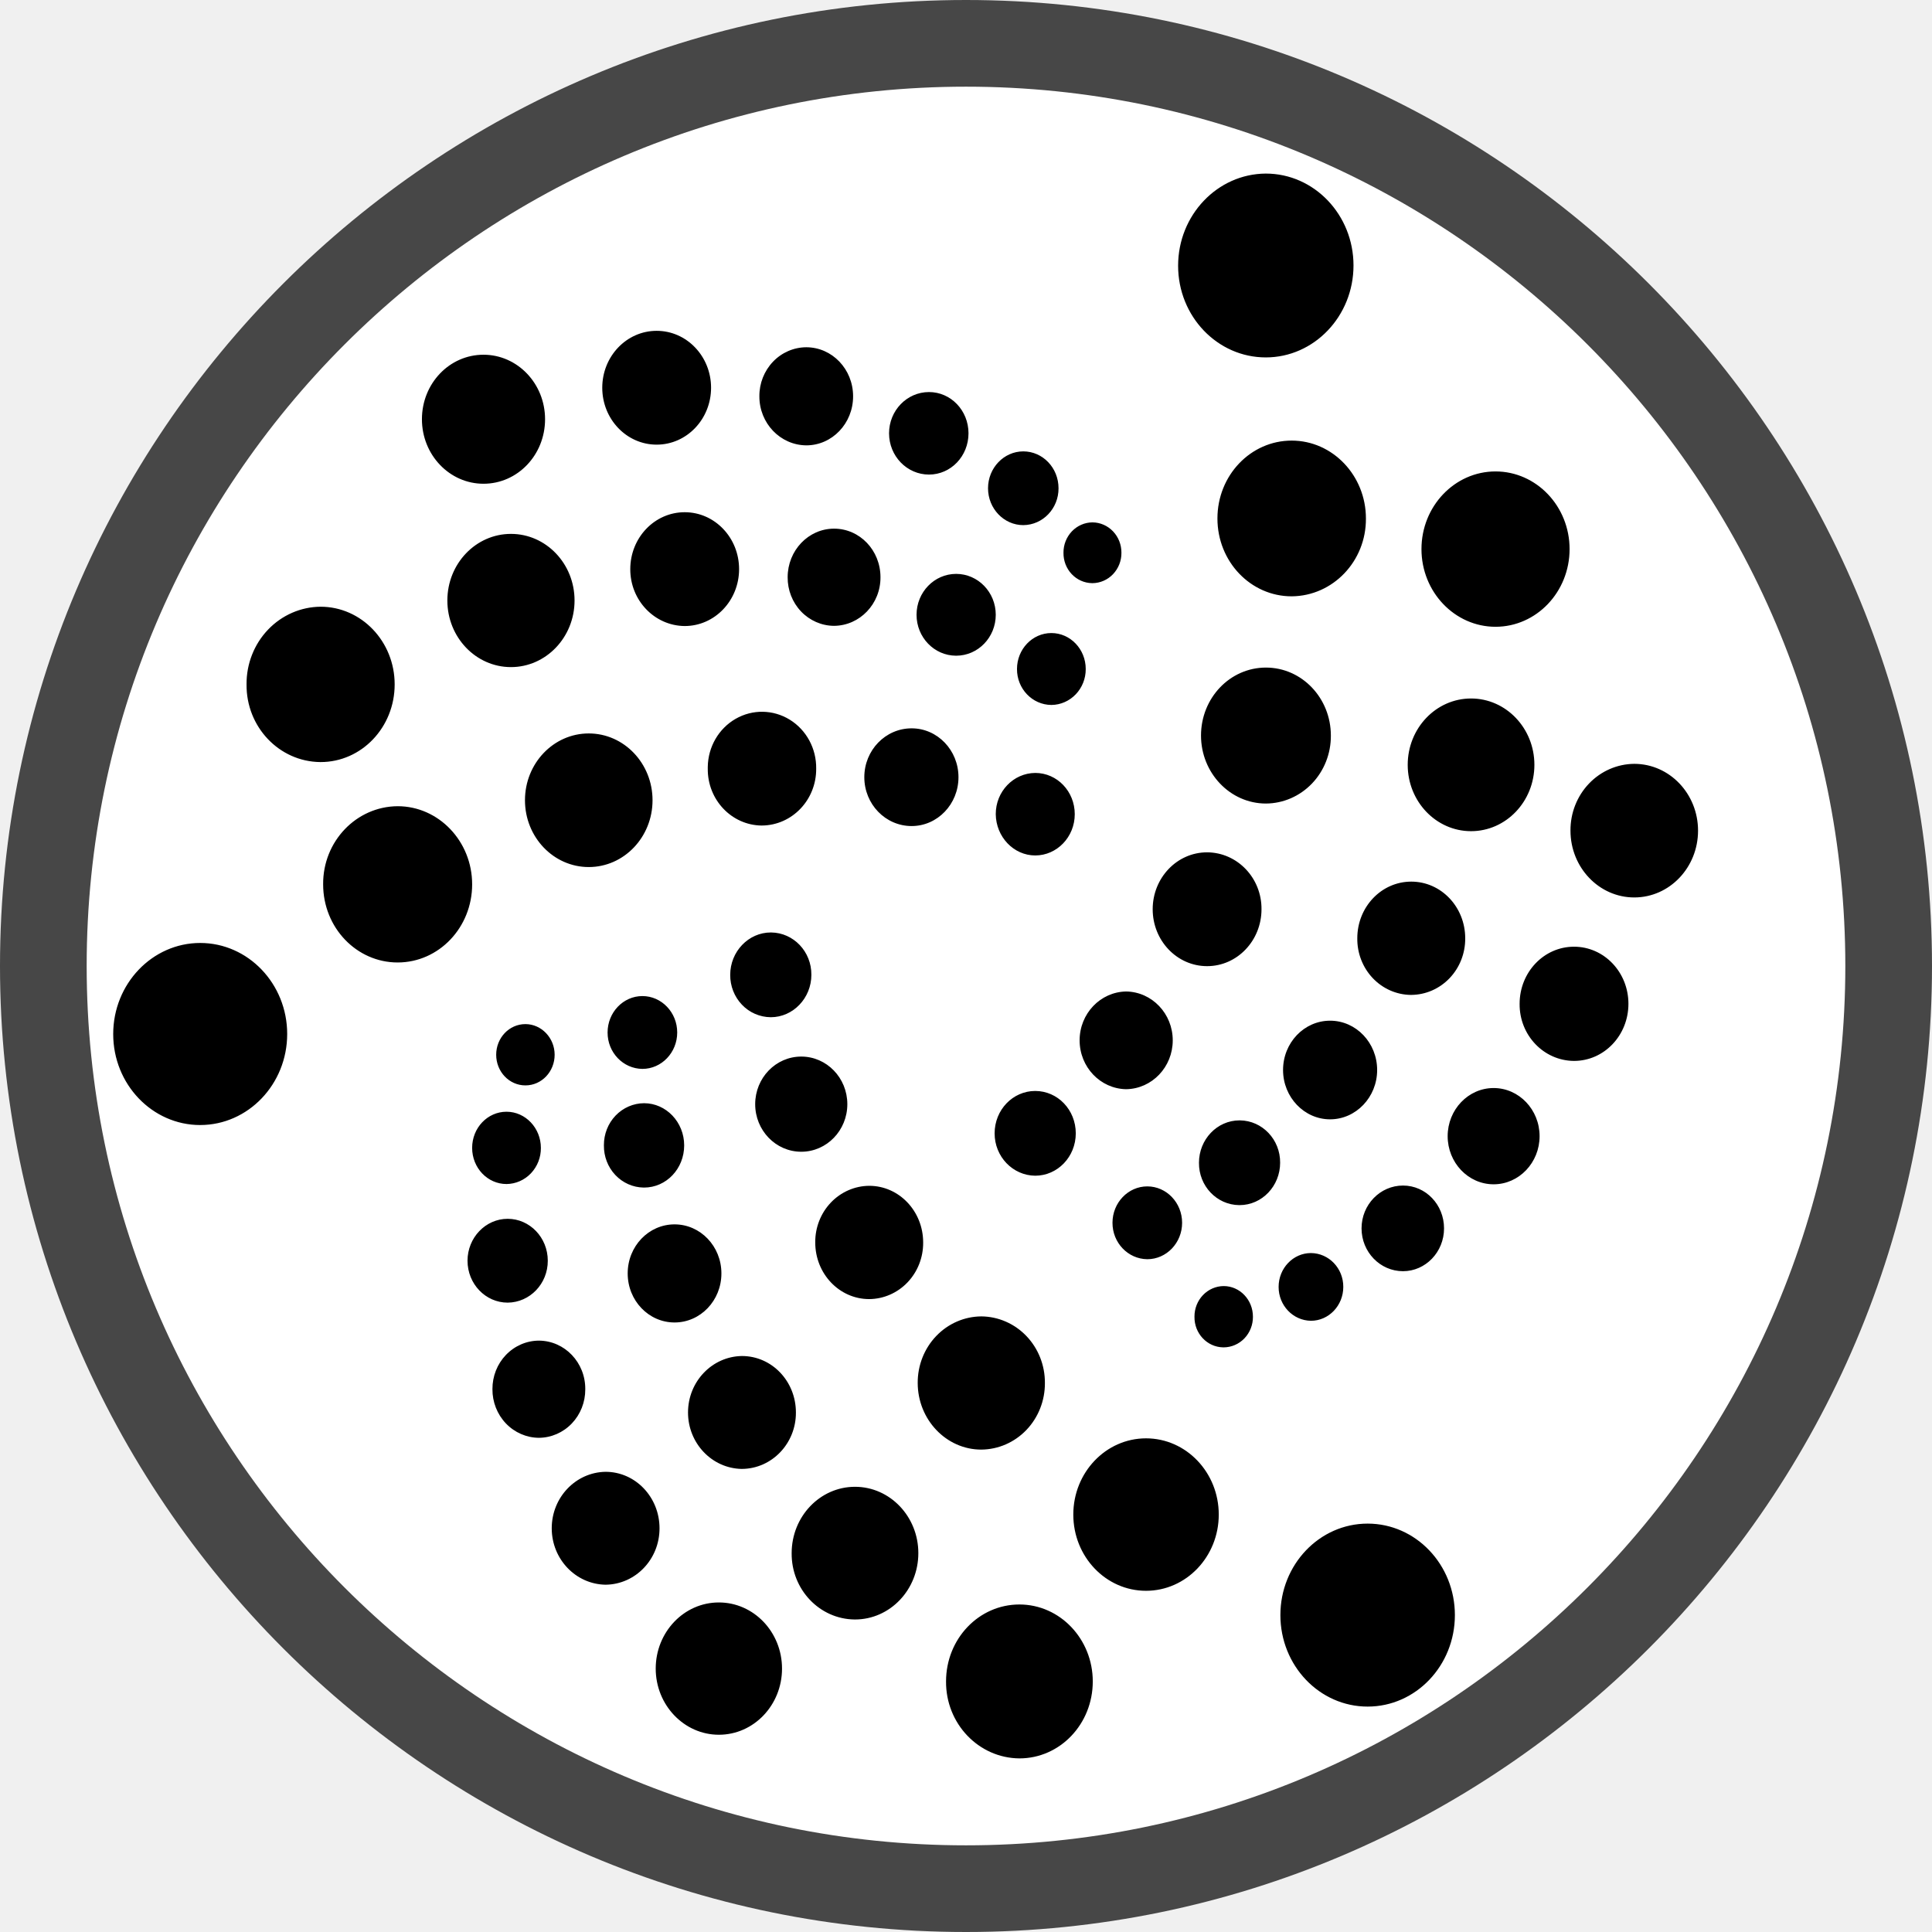
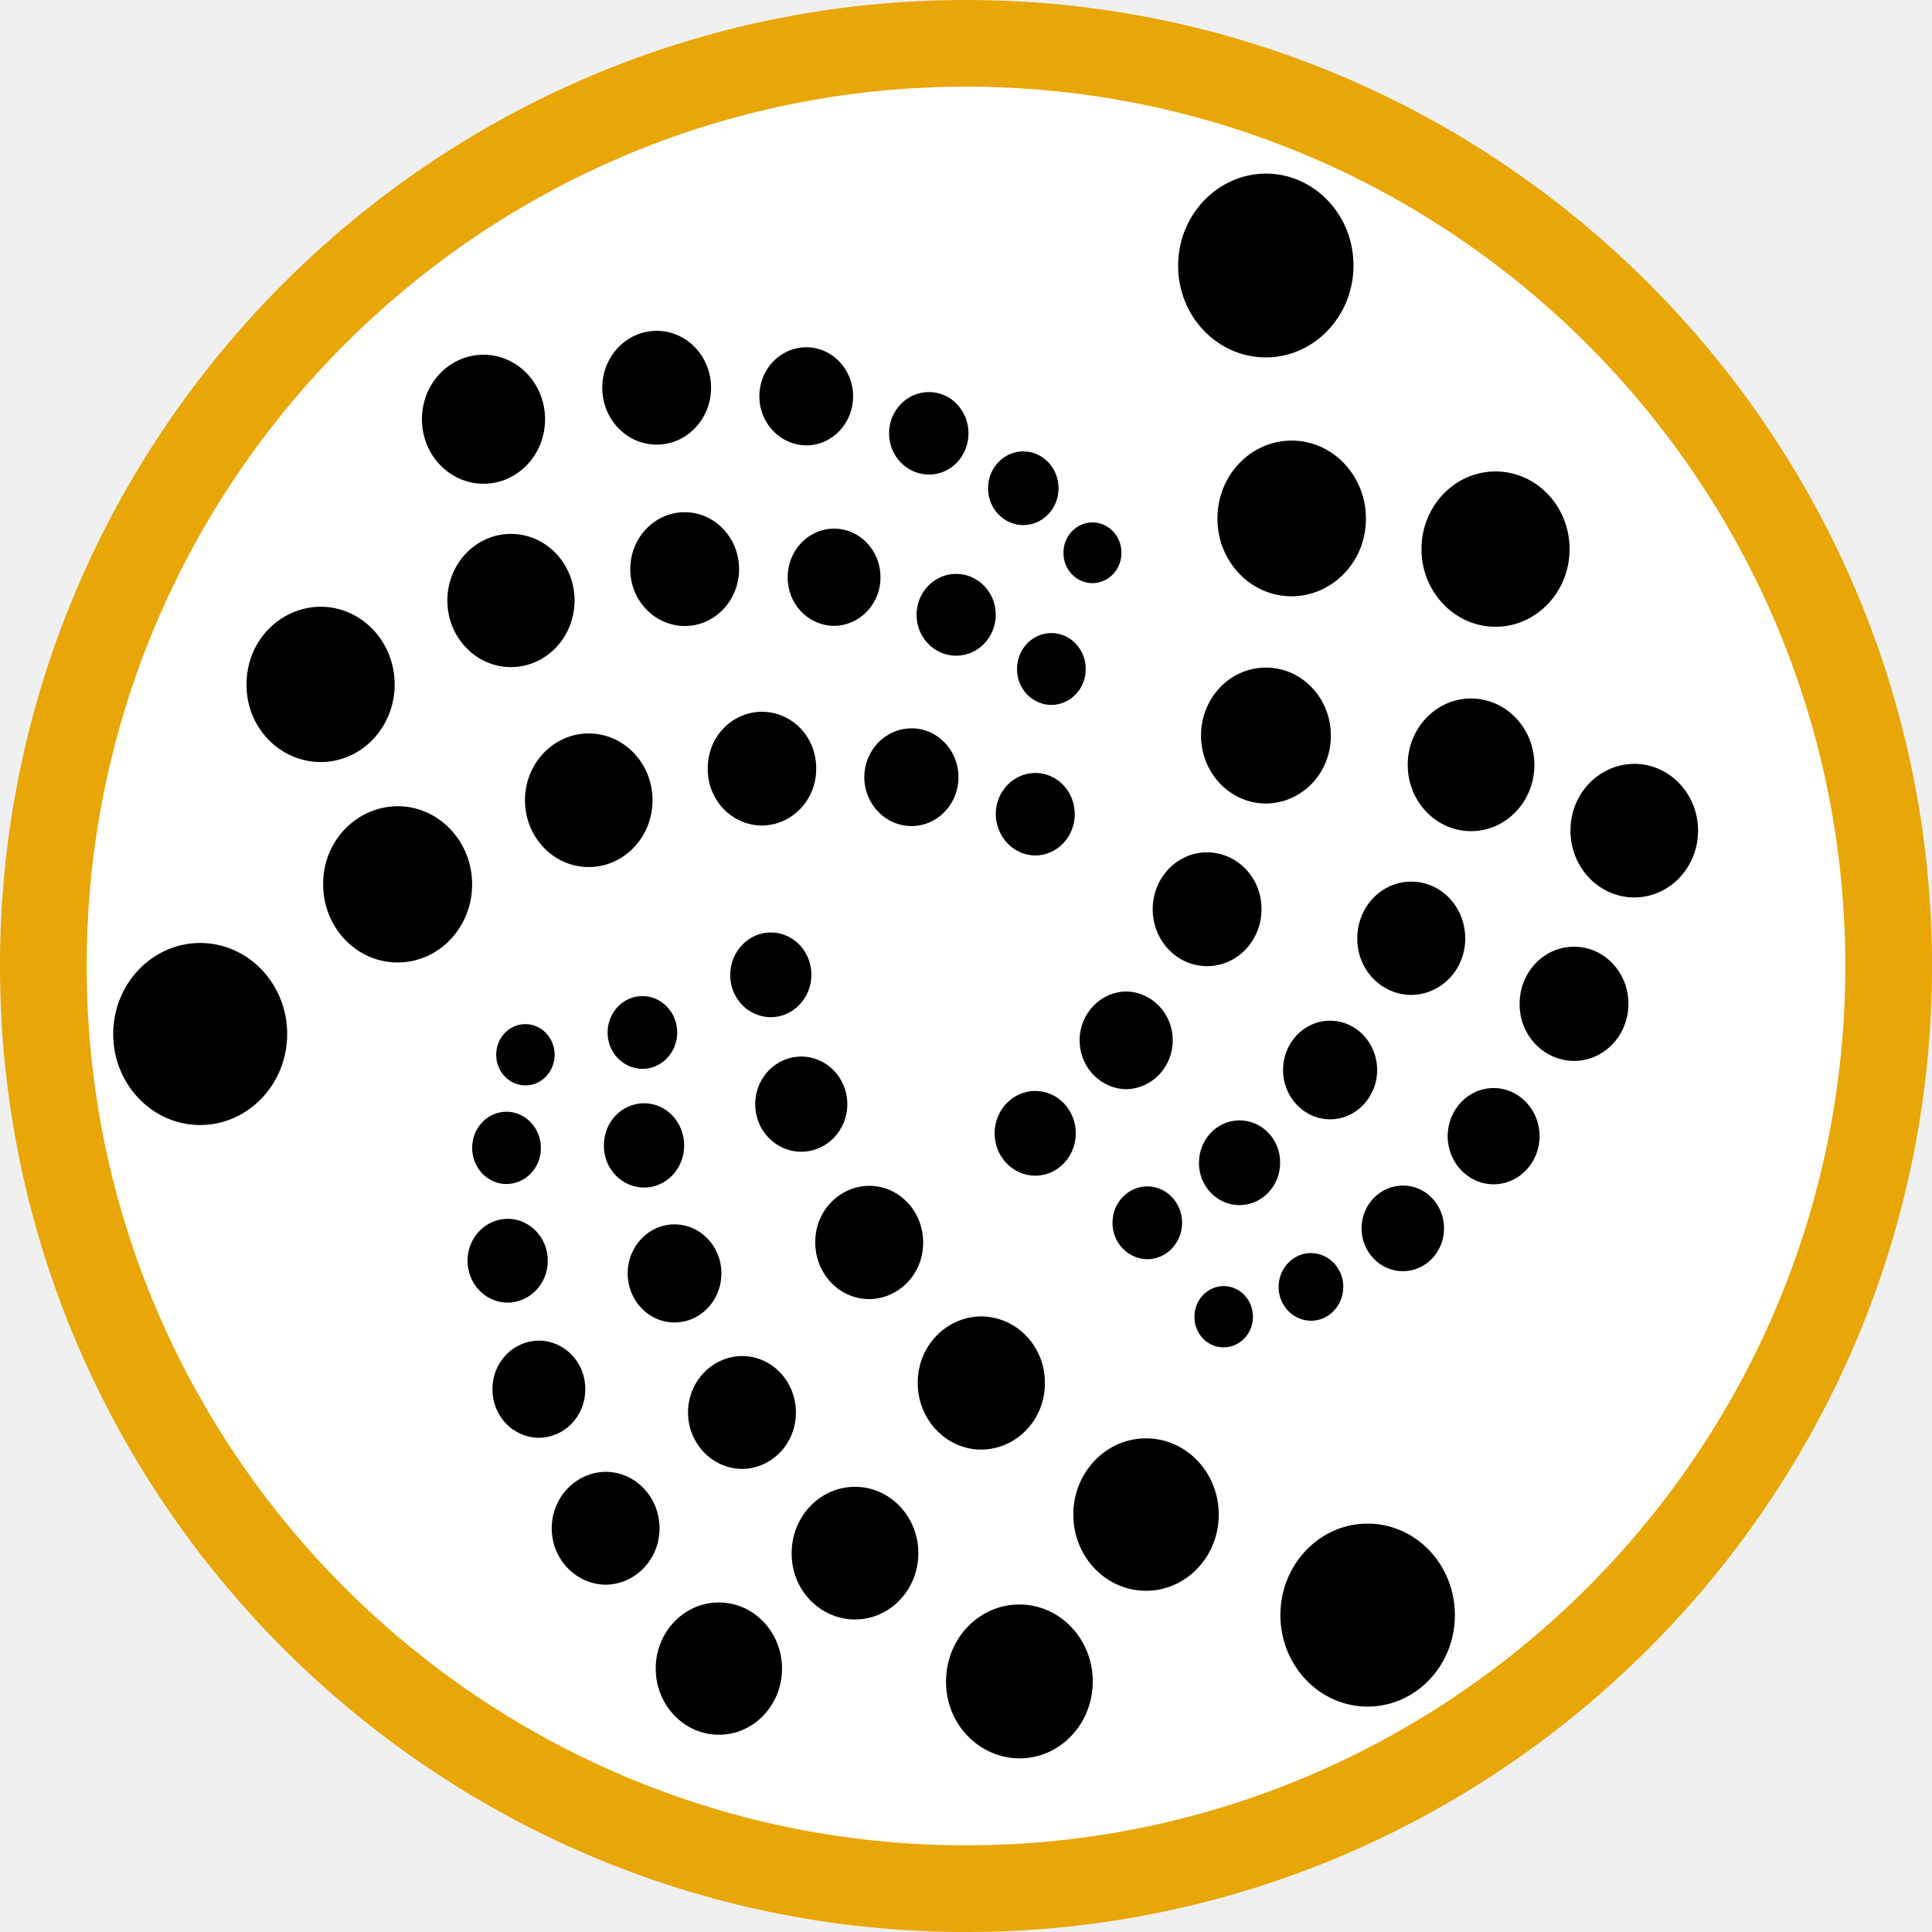
- <svg xmlns="http://www.w3.org/2000/svg" width="256" height="256">
-   <circle cx="128" cy="128" r="118" fill="#fff" paint-order="stroke fill markers" />
-   <path d="M167.726 47.359c6.41 0 11.62-5.467 11.62-12.184S174.137 23 167.726 23c-6.41.035-11.62 5.493-11.62 12.21s5.209 12.149 11.62 12.149zm3.428 31.657c5.475-.043 9.88-4.662 9.838-10.317h0c0-5.675-4.402-10.318-9.838-10.318s-9.838 4.608-9.838 10.318 4.394 10.317 9.838 10.317zm27.011 4.035c5.411 0 9.813-4.608 9.813-10.292s-4.402-10.292-9.813-10.292-9.813 4.608-9.813 10.292 4.411 10.292 9.813 10.292zm-3.243 27.084c4.638 0 8.393-3.94 8.393-8.791s-3.756-8.791-8.393-8.791-8.393 3.94-8.393 8.791 3.756 8.791 8.393 8.791zm21.626 8.782c4.671 0 8.452-3.966 8.452-8.852s-3.781-8.852-8.452-8.852c-2.257.016-4.416.958-6.001 2.618s-2.467 3.902-2.451 6.234h0c0 4.886 3.789 8.852 8.452 8.852zm-48.805-12.444c2.295-.014 4.491-.969 6.104-2.655s2.512-3.965 2.499-6.336h0v-.017c0-4.972-3.84-9.008-8.603-9.008s-8.603 4.027-8.603 9.008c0 4.946 3.848 9.008 8.603 9.008zm-7.797 21.547c3.991 0 7.209-3.384 7.209-7.541.033-4.131-3.183-7.507-7.183-7.541h-.026c-3.991 0-7.209 3.384-7.209 7.541s3.218 7.541 7.209 7.541zm27.053 3.81c1.909-.014 3.735-.81 5.076-2.214s2.087-3.301 2.074-5.273h0v-.018c0-4.148-3.193-7.506-7.15-7.506s-7.15 3.358-7.15 7.506c-.025 1.965.708 3.86 2.035 5.268s3.143 2.213 5.045 2.238zm21.567 8.747c3.991 0 7.209-3.384 7.209-7.567s-3.218-7.567-7.209-7.567-7.209 3.384-7.209 7.567c-.042 4.136 3.17 7.524 7.174 7.567zm-10.653 16.349c3.369 0 6.091-2.872 6.091-6.378s-2.722-6.378-6.091-6.378-6.091 2.872-6.091 6.378 2.722 6.378 6.091 6.378zm-21.668-8.609c3.428 0 6.234-2.933 6.234-6.535s-2.781-6.535-6.234-6.535-6.234 2.933-6.234 6.535 2.806 6.535 6.234 6.535zm-27.02-3.992c3.422-.055 6.168-2.935 6.17-6.47s-2.74-6.418-6.162-6.478h-.008c-3.422.055-6.168 2.935-6.17 6.47s2.74 6.418 6.162 6.478zm15.022 15.36c2.983 0 5.377-2.534 5.377-5.615.028-3.072-2.36-5.586-5.334-5.615h-.043c-2.983 0-5.377 2.534-5.377 5.615-.033 3.067 2.348 5.581 5.317 5.615zm21.66 8.756c2.983 0 5.436-2.534 5.436-5.675s-2.42-5.675-5.436-5.675c-3.035 0-5.495 2.541-5.495 5.675s2.46 5.675 5.495 5.675zm-12.199 6.569c2.361 0 4.285-2.013 4.285-4.487.014-2.46-1.903-4.467-4.285-4.487-2.361 0-4.285 2.013-4.285 4.487-.005 2.456 1.907 4.458 4.285 4.487zm-11.561 3.523c1.034-.007 2.023-.437 2.749-1.197s1.131-1.786 1.124-2.854v-.01c0-2.256-1.748-4.061-3.873-4.061-1.034.007-2.023.437-2.749 1.197s-1.131 1.786-1.124 2.854v.01c-.037 2.204 1.663 4.022 3.797 4.06zm-10.124-11.681c2.546 0 4.613-2.169 4.613-4.825s-2.067-4.825-4.613-4.825-4.613 2.169-4.613 4.825c-.005 2.643 2.053 4.797 4.613 4.825zm-14.854-11.064c2.957 0 5.377-2.499 5.377-5.615s-2.394-5.615-5.377-5.615c-2.957 0-5.377 2.499-5.377 5.615-.005 3.079 2.396 5.586 5.377 5.615zm44.05 70.344c6.385 0 11.561-5.432 11.561-12.123s-5.175-12.123-11.561-12.123-11.561 5.432-11.561 12.123 5.175 12.123 11.561 12.123zm-29.364-15.343c5.318 0 9.637-4.521 9.637-10.101s-4.318-10.101-9.637-10.101-9.637 4.521-9.637 10.101 4.31 10.101 9.637 10.101zm-16.778 22.207c5.377 0 9.721-4.547 9.721-10.197 0-5.615-4.344-10.197-9.721-10.197s-9.721 4.547-9.721 10.197c-.042 5.588 4.31 10.153 9.72 10.197zm-5.049-40.917c2.251-.016 4.403-.955 5.983-2.61s2.459-3.891 2.444-6.215h0c.016-2.325-.863-4.56-2.444-6.215s-3.733-2.594-5.983-2.61h0c-2.251.016-4.403.955-5.983 2.61s-2.459 3.891-2.444 6.215h0c.008 4.86 3.789 8.826 8.427 8.826zm-16.736 22.511c4.638 0 8.393-3.94 8.393-8.791s-3.756-8.791-8.393-8.791-8.393 3.94-8.393 8.791c-.046 4.807 3.688 8.742 8.342 8.791zm-18.038 15.273c4.638 0 8.368-3.94 8.368-8.765 0-4.851-3.756-8.765-8.368-8.765-4.638 0-8.368 3.94-8.368 8.765s3.756 8.765 8.368 8.765zm-15.014-19.881c3.97-.038 7.164-3.38 7.15-7.48 0-4.122-3.193-7.48-7.15-7.48-3.957.062-7.133 3.393-7.133 7.48s3.176 7.418 7.133 7.48zm18.072-15.343c3.973-.029 7.173-3.376 7.15-7.48 0-4.148-3.193-7.48-7.15-7.48-3.957.055-7.139 3.38-7.146 7.468s3.164 7.424 7.121 7.493zm16.862-22.502c1.909-.014 3.735-.81 5.076-2.214s2.087-3.301 2.074-5.273h0v-.018c0-4.148-3.193-7.506-7.15-7.506-1.909.014-3.735.81-5.076 2.214s-2.087 3.301-2.074 5.273h0v.018c0 4.148 3.193 7.506 7.15 7.506zm-25.793 3.098c3.428 0 6.209-2.898 6.209-6.5s-2.781-6.5-6.209-6.5-6.209 2.898-6.209 6.5 2.781 6.5 6.209 6.5zm-17.98 15.282c1.64-.009 3.209-.691 4.363-1.895s1.796-2.833 1.787-4.526h0v-.017c.033-3.522-2.705-6.405-6.116-6.439h-.034c-1.64.009-3.209.691-4.363 1.895s-1.796 2.833-1.787 4.526h0v.017c-.011 1.696.63 3.328 1.784 4.535s2.724 1.892 4.366 1.904zm-4.134-17.911c2.951-.024 5.328-2.506 5.318-5.554 0-3.081-2.394-5.554-5.318-5.554s-5.318 2.499-5.318 5.554c0 3.081 2.394 5.554 5.318 5.554zm-.151-15.716c1.219-.011 2.383-.523 3.237-1.421a4.83 4.83 0 0 0 1.316-3.369h0c0-2.629-2.042-4.79-4.554-4.79s-4.554 2.135-4.554 4.79 2.042 4.79 4.554 4.79zm2.504-13.069c2.159 0 3.873-1.831 3.873-4.061s-1.748-4.061-3.873-4.061c-2.159 0-3.873 1.831-3.873 4.061s1.714 4.061 3.873 4.061zm15.501-2.187c2.546 0 4.613-2.169 4.613-4.825s-2.067-4.825-4.613-4.825-4.613 2.169-4.613 4.825c-.009 2.645 2.052 4.801 4.613 4.825zm17.013-6.847c2.957 0 5.377-2.534 5.377-5.615.028-3.072-2.36-5.586-5.334-5.615h-.043c-2.957 0-5.377 2.534-5.377 5.615-.011 1.478.546 2.899 1.55 3.952a5.31 5.31 0 0 0 3.802 1.662zm4.05 17.825c3.369-.007 6.096-2.832 6.092-6.312s-2.736-6.299-6.105-6.299-6.101 2.819-6.105 6.299 2.723 6.305 6.092 6.312zm-20.845 4.747c2.957 0 5.318-2.499 5.318-5.589s-2.394-5.589-5.318-5.589c-1.419.009-2.777.6-3.774 1.643s-1.553 2.453-1.544 3.919v.027c-.02 1.461.522 2.871 1.508 3.919s2.335 1.648 3.749 1.669h.06zm-58.812-8.287c6.352 0 11.527-5.406 11.527-12.062s-5.175-12.062-11.527-12.062S15 130.364 15 137.02s5.175 12.054 11.527 12.054zm26.163-21.539c5.47 0 9.872-4.643 9.872-10.353s-4.436-10.353-9.872-10.353c-5.489.038-9.909 4.665-9.872 10.335v.018c0 5.745 4.436 10.353 9.872 10.353zm-10.208-26.555c5.436 0 9.813-4.608 9.813-10.292s-4.402-10.292-9.813-10.292c-2.62.018-5.126 1.111-6.967 3.038s-2.864 4.53-2.846 7.236v.018c-.056 5.626 4.315 10.234 9.762 10.292zm25.222-12.583c4.638 0 8.427-3.94 8.427-8.826s-3.781-8.826-8.427-8.826-8.427 3.94-8.427 8.826 3.789 8.826 8.427 8.826zm10.309 26.494c4.671 0 8.452-3.966 8.452-8.852s-3.781-8.852-8.452-8.852-8.452 3.966-8.452 8.852 3.781 8.852 8.452 8.852zm22.953-5.502c3.999-.034 7.215-3.409 7.183-7.54h0c.039-2.651-1.294-5.122-3.496-6.482s-4.941-1.404-7.183-.114-3.648 3.718-3.687 6.369v.227h0c-.046 4.117 3.147 7.493 7.132 7.541zm19.828.069c3.428 0 6.209-2.898 6.209-6.474s-2.781-6.474-6.209-6.474c-3.462 0-6.268 2.898-6.268 6.474s2.806 6.474 6.268 6.474zm16.383 3.896c2.865 0 5.234-2.439 5.234-5.467s-2.336-5.467-5.234-5.467c-2.904.023-5.244 2.467-5.234 5.467.034 2.994 2.361 5.467 5.234 5.467zm2.134-19.942c2.53-.019 4.568-2.151 4.554-4.764 0-2.629-2.042-4.764-4.554-4.764s-4.554 2.135-4.554 4.764c-.014 2.614 2.023 4.746 4.554 4.764zm-12.603-6.526c2.896-.007 5.238-2.436 5.235-5.427s-2.352-5.414-5.248-5.414-5.244 2.423-5.248 5.414 2.339 5.42 5.235 5.427zm-16.19-3.957c3.418-.029 6.169-2.909 6.15-6.439 0-3.575-2.747-6.439-6.15-6.439s-6.15 2.898-6.15 6.439c-.013 1.694.625 3.324 1.775 4.532s2.718 1.894 4.358 1.907zm-19.794.026c3.991 0 7.209-3.384 7.209-7.541s-3.218-7.541-7.209-7.541-7.209 3.384-7.209 7.541c-.014 4.134 3.207 7.503 7.209 7.541zM64.066 64.099c4.52 0 8.158-3.818 8.158-8.548s-3.663-8.548-8.158-8.548c-4.52 0-8.158 3.818-8.158 8.548s3.663 8.548 8.158 8.548zm22.945-5.181c3.991 0 7.209-3.384 7.209-7.541s-3.218-7.541-7.209-7.541-7.209 3.384-7.209 7.541 3.218 7.541 7.209 7.541zm19.82.095c3.428 0 6.209-2.898 6.209-6.5s-2.781-6.5-6.209-6.5c-1.656.009-3.24.697-4.404 1.913a6.56 6.56 0 0 0-1.805 4.569h0v.017c-.014 3.562 2.76 6.467 6.209 6.5zm16.266 3.87c2.899 0 5.234-2.439 5.234-5.467s-2.336-5.467-5.234-5.467c-2.923 0-5.293 2.448-5.293 5.467s2.37 5.467 5.293 5.467zm12.493 6.699c2.595-.019 4.685-2.205 4.671-4.886 0-2.716-2.1-4.886-4.671-4.886s-4.671 2.196-4.671 4.886 2.1 4.886 4.671 4.886zm9.166 7.689c1.025-.007 2.005-.434 2.725-1.188a4.06 4.06 0 0 0 1.114-2.83h0v-.009c.009-1.059-.39-2.078-1.108-2.833s-1.698-1.185-2.723-1.194h-.008c-1.025.007-2.005.434-2.725 1.188a4.06 4.06 0 0 0-1.114 2.83h0v.009c-.016 1.052.374 2.067 1.083 2.822s1.68 1.188 2.698 1.204h.06z" />
-   <path d="M128 11.485C63.753 11.485 11.485 63.753 11.485 128S63.753 244.515 128 244.515 244.515 192.247 244.515 128 192.247 11.485 128 11.485M128 0c70.527 0 128 57.468 128 128s-57.468 128-128 128S0 198.53 0 128 57.473 0 128 0z" fill="#474747" />
+ <svg xmlns="http://www.w3.org/2000/svg" width="256" height="256" version="1.1" id="svg8">
+   <defs id="defs12" />
+   <circle cx="128" cy="128" r="118" fill="#fff" paint-order="stroke fill markers" id="circle2" />
+   <path d="M167.726 47.359c6.41 0 11.62-5.467 11.62-12.184S174.137 23 167.726 23c-6.41.035-11.62 5.493-11.62 12.21s5.209 12.149 11.62 12.149zm3.428 31.657c5.475-.043 9.88-4.662 9.838-10.317h0c0-5.675-4.402-10.318-9.838-10.318s-9.838 4.608-9.838 10.318 4.394 10.317 9.838 10.317zm27.011 4.035c5.411 0 9.813-4.608 9.813-10.292s-4.402-10.292-9.813-10.292-9.813 4.608-9.813 10.292 4.411 10.292 9.813 10.292zm-3.243 27.084c4.638 0 8.393-3.94 8.393-8.791s-3.756-8.791-8.393-8.791-8.393 3.94-8.393 8.791 3.756 8.791 8.393 8.791zm21.626 8.782c4.671 0 8.452-3.966 8.452-8.852s-3.781-8.852-8.452-8.852c-2.257.016-4.416.958-6.001 2.618s-2.467 3.902-2.451 6.234h0c0 4.886 3.789 8.852 8.452 8.852zm-48.805-12.444c2.295-.014 4.491-.969 6.104-2.655s2.512-3.965 2.499-6.336h0v-.017c0-4.972-3.84-9.008-8.603-9.008s-8.603 4.027-8.603 9.008c0 4.946 3.848 9.008 8.603 9.008zm-7.797 21.547c3.991 0 7.209-3.384 7.209-7.541.033-4.131-3.183-7.507-7.183-7.541h-.026c-3.991 0-7.209 3.384-7.209 7.541s3.218 7.541 7.209 7.541zm27.053 3.81c1.909-.014 3.735-.81 5.076-2.214s2.087-3.301 2.074-5.273h0v-.018c0-4.148-3.193-7.506-7.15-7.506s-7.15 3.358-7.15 7.506c-.025 1.965.708 3.86 2.035 5.268s3.143 2.213 5.045 2.238zm21.567 8.747c3.991 0 7.209-3.384 7.209-7.567s-3.218-7.567-7.209-7.567-7.209 3.384-7.209 7.567c-.042 4.136 3.17 7.524 7.174 7.567zm-10.653 16.349c3.369 0 6.091-2.872 6.091-6.378s-2.722-6.378-6.091-6.378-6.091 2.872-6.091 6.378 2.722 6.378 6.091 6.378zm-21.668-8.609c3.428 0 6.234-2.933 6.234-6.535s-2.781-6.535-6.234-6.535-6.234 2.933-6.234 6.535 2.806 6.535 6.234 6.535zm-27.02-3.992c3.422-.055 6.168-2.935 6.17-6.47s-2.74-6.418-6.162-6.478h-.008c-3.422.055-6.168 2.935-6.17 6.47s2.74 6.418 6.162 6.478zm15.022 15.36c2.983 0 5.377-2.534 5.377-5.615.028-3.072-2.36-5.586-5.334-5.615h-.043c-2.983 0-5.377 2.534-5.377 5.615-.033 3.067 2.348 5.581 5.317 5.615zm21.66 8.756c2.983 0 5.436-2.534 5.436-5.675s-2.42-5.675-5.436-5.675c-3.035 0-5.495 2.541-5.495 5.675s2.46 5.675 5.495 5.675zm-12.199 6.569c2.361 0 4.285-2.013 4.285-4.487.014-2.46-1.903-4.467-4.285-4.487-2.361 0-4.285 2.013-4.285 4.487-.005 2.456 1.907 4.458 4.285 4.487zm-11.561 3.523c1.034-.007 2.023-.437 2.749-1.197s1.131-1.786 1.124-2.854v-.01c0-2.256-1.748-4.061-3.873-4.061-1.034.007-2.023.437-2.749 1.197s-1.131 1.786-1.124 2.854v.01c-.037 2.204 1.663 4.022 3.797 4.06zm-10.124-11.681c2.546 0 4.613-2.169 4.613-4.825s-2.067-4.825-4.613-4.825-4.613 2.169-4.613 4.825c-.005 2.643 2.053 4.797 4.613 4.825zm-14.854-11.064c2.957 0 5.377-2.499 5.377-5.615s-2.394-5.615-5.377-5.615c-2.957 0-5.377 2.499-5.377 5.615-.005 3.079 2.396 5.586 5.377 5.615zm44.05 70.344c6.385 0 11.561-5.432 11.561-12.123s-5.175-12.123-11.561-12.123-11.561 5.432-11.561 12.123 5.175 12.123 11.561 12.123zm-29.364-15.343c5.318 0 9.637-4.521 9.637-10.101s-4.318-10.101-9.637-10.101-9.637 4.521-9.637 10.101 4.31 10.101 9.637 10.101zm-16.778 22.207c5.377 0 9.721-4.547 9.721-10.197 0-5.615-4.344-10.197-9.721-10.197s-9.721 4.547-9.721 10.197c-.042 5.588 4.31 10.153 9.72 10.197zm-5.049-40.917c2.251-.016 4.403-.955 5.983-2.61s2.459-3.891 2.444-6.215h0c.016-2.325-.863-4.56-2.444-6.215s-3.733-2.594-5.983-2.61h0c-2.251.016-4.403.955-5.983 2.61s-2.459 3.891-2.444 6.215h0c.008 4.86 3.789 8.826 8.427 8.826zm-16.736 22.511c4.638 0 8.393-3.94 8.393-8.791s-3.756-8.791-8.393-8.791-8.393 3.94-8.393 8.791c-.046 4.807 3.688 8.742 8.342 8.791zm-18.038 15.273c4.638 0 8.368-3.94 8.368-8.765 0-4.851-3.756-8.765-8.368-8.765-4.638 0-8.368 3.94-8.368 8.765s3.756 8.765 8.368 8.765zm-15.014-19.881c3.97-.038 7.164-3.38 7.15-7.48 0-4.122-3.193-7.48-7.15-7.48-3.957.062-7.133 3.393-7.133 7.48s3.176 7.418 7.133 7.48zm18.072-15.343c3.973-.029 7.173-3.376 7.15-7.48 0-4.148-3.193-7.48-7.15-7.48-3.957.055-7.139 3.38-7.146 7.468s3.164 7.424 7.121 7.493zm16.862-22.502c1.909-.014 3.735-.81 5.076-2.214s2.087-3.301 2.074-5.273h0v-.018c0-4.148-3.193-7.506-7.15-7.506-1.909.014-3.735.81-5.076 2.214s-2.087 3.301-2.074 5.273h0v.018c0 4.148 3.193 7.506 7.15 7.506zm-25.793 3.098c3.428 0 6.209-2.898 6.209-6.5s-2.781-6.5-6.209-6.5-6.209 2.898-6.209 6.5 2.781 6.5 6.209 6.5zm-17.98 15.282c1.64-.009 3.209-.691 4.363-1.895s1.796-2.833 1.787-4.526h0v-.017c.033-3.522-2.705-6.405-6.116-6.439h-.034c-1.64.009-3.209.691-4.363 1.895s-1.796 2.833-1.787 4.526h0v.017c-.011 1.696.63 3.328 1.784 4.535s2.724 1.892 4.366 1.904zm-4.134-17.911c2.951-.024 5.328-2.506 5.318-5.554 0-3.081-2.394-5.554-5.318-5.554s-5.318 2.499-5.318 5.554c0 3.081 2.394 5.554 5.318 5.554zm-.151-15.716c1.219-.011 2.383-.523 3.237-1.421a4.83 4.83 0 0 0 1.316-3.369h0c0-2.629-2.042-4.79-4.554-4.79s-4.554 2.135-4.554 4.79 2.042 4.79 4.554 4.79zm2.504-13.069c2.159 0 3.873-1.831 3.873-4.061s-1.748-4.061-3.873-4.061c-2.159 0-3.873 1.831-3.873 4.061s1.714 4.061 3.873 4.061zm15.501-2.187c2.546 0 4.613-2.169 4.613-4.825s-2.067-4.825-4.613-4.825-4.613 2.169-4.613 4.825c-.009 2.645 2.052 4.801 4.613 4.825zm17.013-6.847c2.957 0 5.377-2.534 5.377-5.615.028-3.072-2.36-5.586-5.334-5.615h-.043c-2.957 0-5.377 2.534-5.377 5.615-.011 1.478.546 2.899 1.55 3.952a5.31 5.31 0 0 0 3.802 1.662zm4.05 17.825c3.369-.007 6.096-2.832 6.092-6.312s-2.736-6.299-6.105-6.299-6.101 2.819-6.105 6.299 2.723 6.305 6.092 6.312zm-20.845 4.747c2.957 0 5.318-2.499 5.318-5.589s-2.394-5.589-5.318-5.589c-1.419.009-2.777.6-3.774 1.643s-1.553 2.453-1.544 3.919v.027c-.02 1.461.522 2.871 1.508 3.919s2.335 1.648 3.749 1.669h.06zm-58.812-8.287c6.352 0 11.527-5.406 11.527-12.062s-5.175-12.062-11.527-12.062S15 130.364 15 137.02s5.175 12.054 11.527 12.054zm26.163-21.539c5.47 0 9.872-4.643 9.872-10.353s-4.436-10.353-9.872-10.353c-5.489.038-9.909 4.665-9.872 10.335v.018c0 5.745 4.436 10.353 9.872 10.353zm-10.208-26.555c5.436 0 9.813-4.608 9.813-10.292s-4.402-10.292-9.813-10.292c-2.62.018-5.126 1.111-6.967 3.038s-2.864 4.53-2.846 7.236v.018c-.056 5.626 4.315 10.234 9.762 10.292zm25.222-12.583c4.638 0 8.427-3.94 8.427-8.826s-3.781-8.826-8.427-8.826-8.427 3.94-8.427 8.826 3.789 8.826 8.427 8.826zm10.309 26.494c4.671 0 8.452-3.966 8.452-8.852s-3.781-8.852-8.452-8.852-8.452 3.966-8.452 8.852 3.781 8.852 8.452 8.852zm22.953-5.502c3.999-.034 7.215-3.409 7.183-7.54h0c.039-2.651-1.294-5.122-3.496-6.482s-4.941-1.404-7.183-.114-3.648 3.718-3.687 6.369v.227h0c-.046 4.117 3.147 7.493 7.132 7.541zm19.828.069c3.428 0 6.209-2.898 6.209-6.474s-2.781-6.474-6.209-6.474c-3.462 0-6.268 2.898-6.268 6.474s2.806 6.474 6.268 6.474zm16.383 3.896c2.865 0 5.234-2.439 5.234-5.467s-2.336-5.467-5.234-5.467c-2.904.023-5.244 2.467-5.234 5.467.034 2.994 2.361 5.467 5.234 5.467zm2.134-19.942c2.53-.019 4.568-2.151 4.554-4.764 0-2.629-2.042-4.764-4.554-4.764s-4.554 2.135-4.554 4.764c-.014 2.614 2.023 4.746 4.554 4.764zm-12.603-6.526c2.896-.007 5.238-2.436 5.235-5.427s-2.352-5.414-5.248-5.414-5.244 2.423-5.248 5.414 2.339 5.42 5.235 5.427zm-16.19-3.957c3.418-.029 6.169-2.909 6.15-6.439 0-3.575-2.747-6.439-6.15-6.439s-6.15 2.898-6.15 6.439c-.013 1.694.625 3.324 1.775 4.532s2.718 1.894 4.358 1.907zm-19.794.026c3.991 0 7.209-3.384 7.209-7.541s-3.218-7.541-7.209-7.541-7.209 3.384-7.209 7.541c-.014 4.134 3.207 7.503 7.209 7.541zM64.066 64.099c4.52 0 8.158-3.818 8.158-8.548s-3.663-8.548-8.158-8.548c-4.52 0-8.158 3.818-8.158 8.548s3.663 8.548 8.158 8.548zm22.945-5.181c3.991 0 7.209-3.384 7.209-7.541s-3.218-7.541-7.209-7.541-7.209 3.384-7.209 7.541 3.218 7.541 7.209 7.541zm19.82.095c3.428 0 6.209-2.898 6.209-6.5s-2.781-6.5-6.209-6.5c-1.656.009-3.24.697-4.404 1.913a6.56 6.56 0 0 0-1.805 4.569h0v.017c-.014 3.562 2.76 6.467 6.209 6.5zm16.266 3.87c2.899 0 5.234-2.439 5.234-5.467s-2.336-5.467-5.234-5.467c-2.923 0-5.293 2.448-5.293 5.467s2.37 5.467 5.293 5.467zm12.493 6.699c2.595-.019 4.685-2.205 4.671-4.886 0-2.716-2.1-4.886-4.671-4.886s-4.671 2.196-4.671 4.886 2.1 4.886 4.671 4.886zm9.166 7.689c1.025-.007 2.005-.434 2.725-1.188a4.06 4.06 0 0 0 1.114-2.83h0v-.009c.009-1.059-.39-2.078-1.108-2.833s-1.698-1.185-2.723-1.194h-.008c-1.025.007-2.005.434-2.725 1.188a4.06 4.06 0 0 0-1.114 2.83h0v.009c-.016 1.052.374 2.067 1.083 2.822s1.68 1.188 2.698 1.204h.06z" id="path4" />
+   <path d="M128 11.485C63.753 11.485 11.485 63.753 11.485 128S63.753 244.515 128 244.515 244.515 192.247 244.515 128 192.247 11.485 128 11.485M128 0c70.527 0 128 57.468 128 128s-57.468 128-128 128S0 198.53 0 128 57.473 0 128 0z" fill="#474747" id="path6" style="fill:#e8a607;fill-opacity:1" />
</svg>
